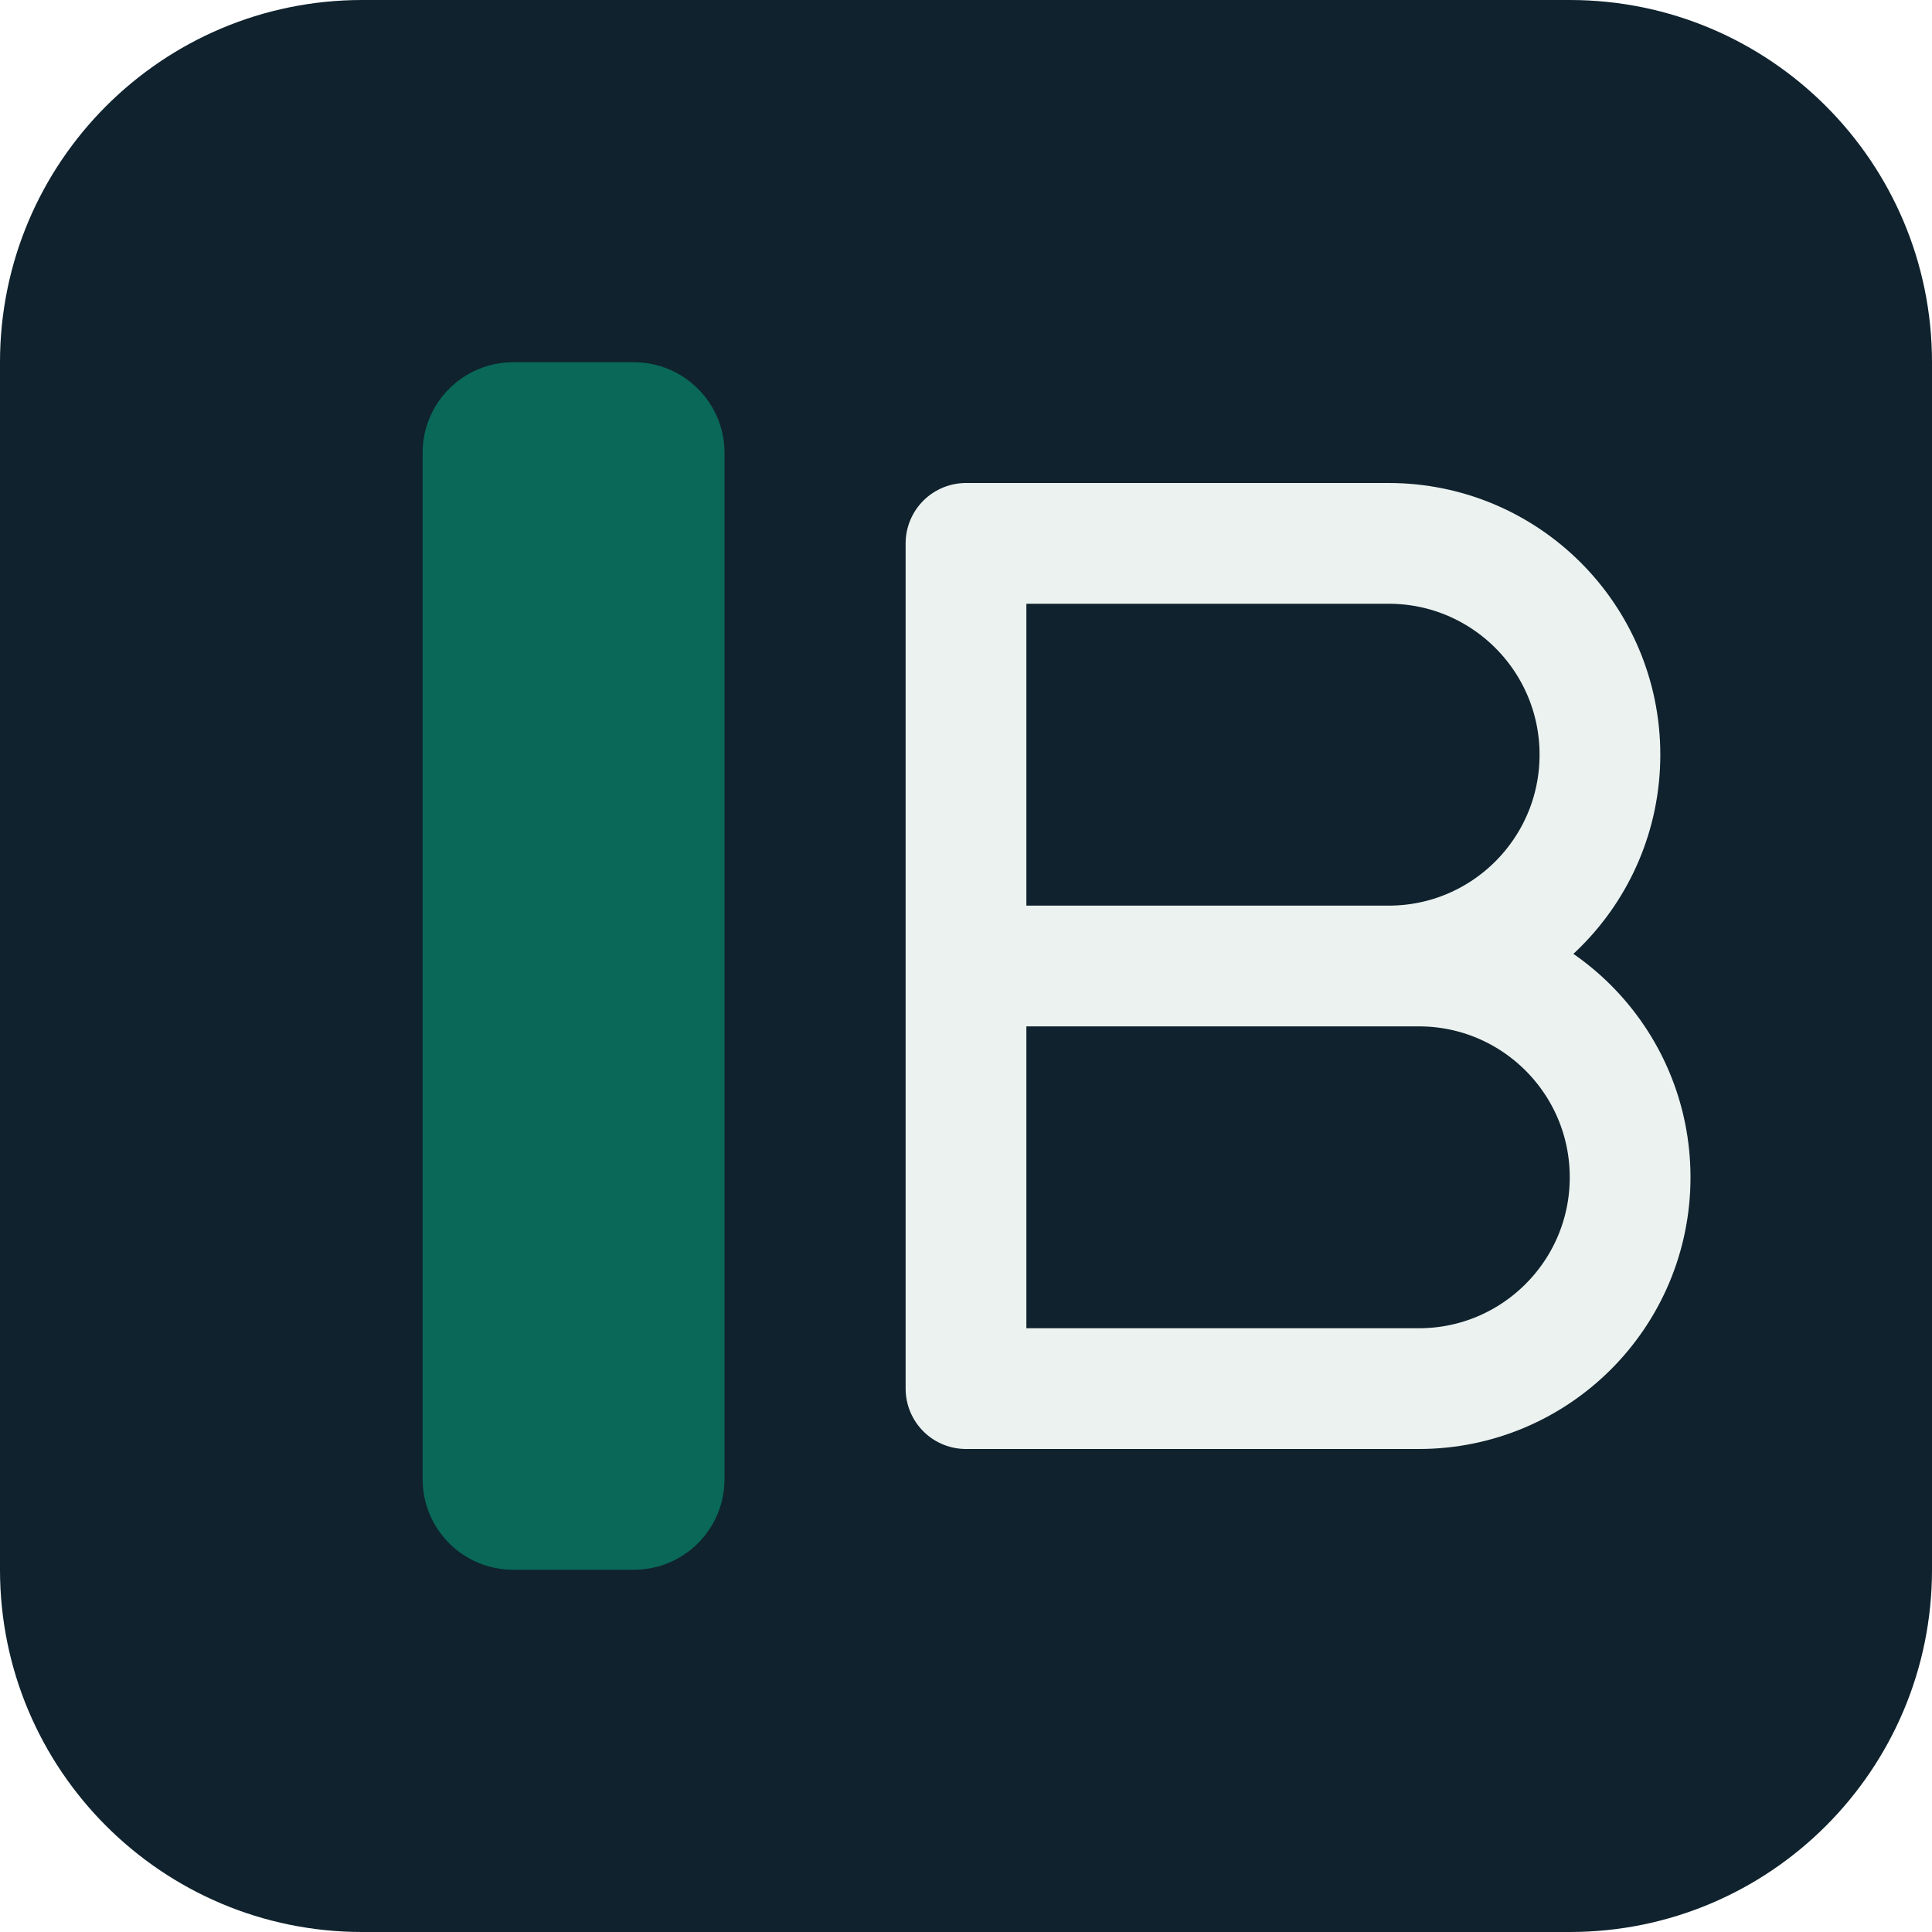
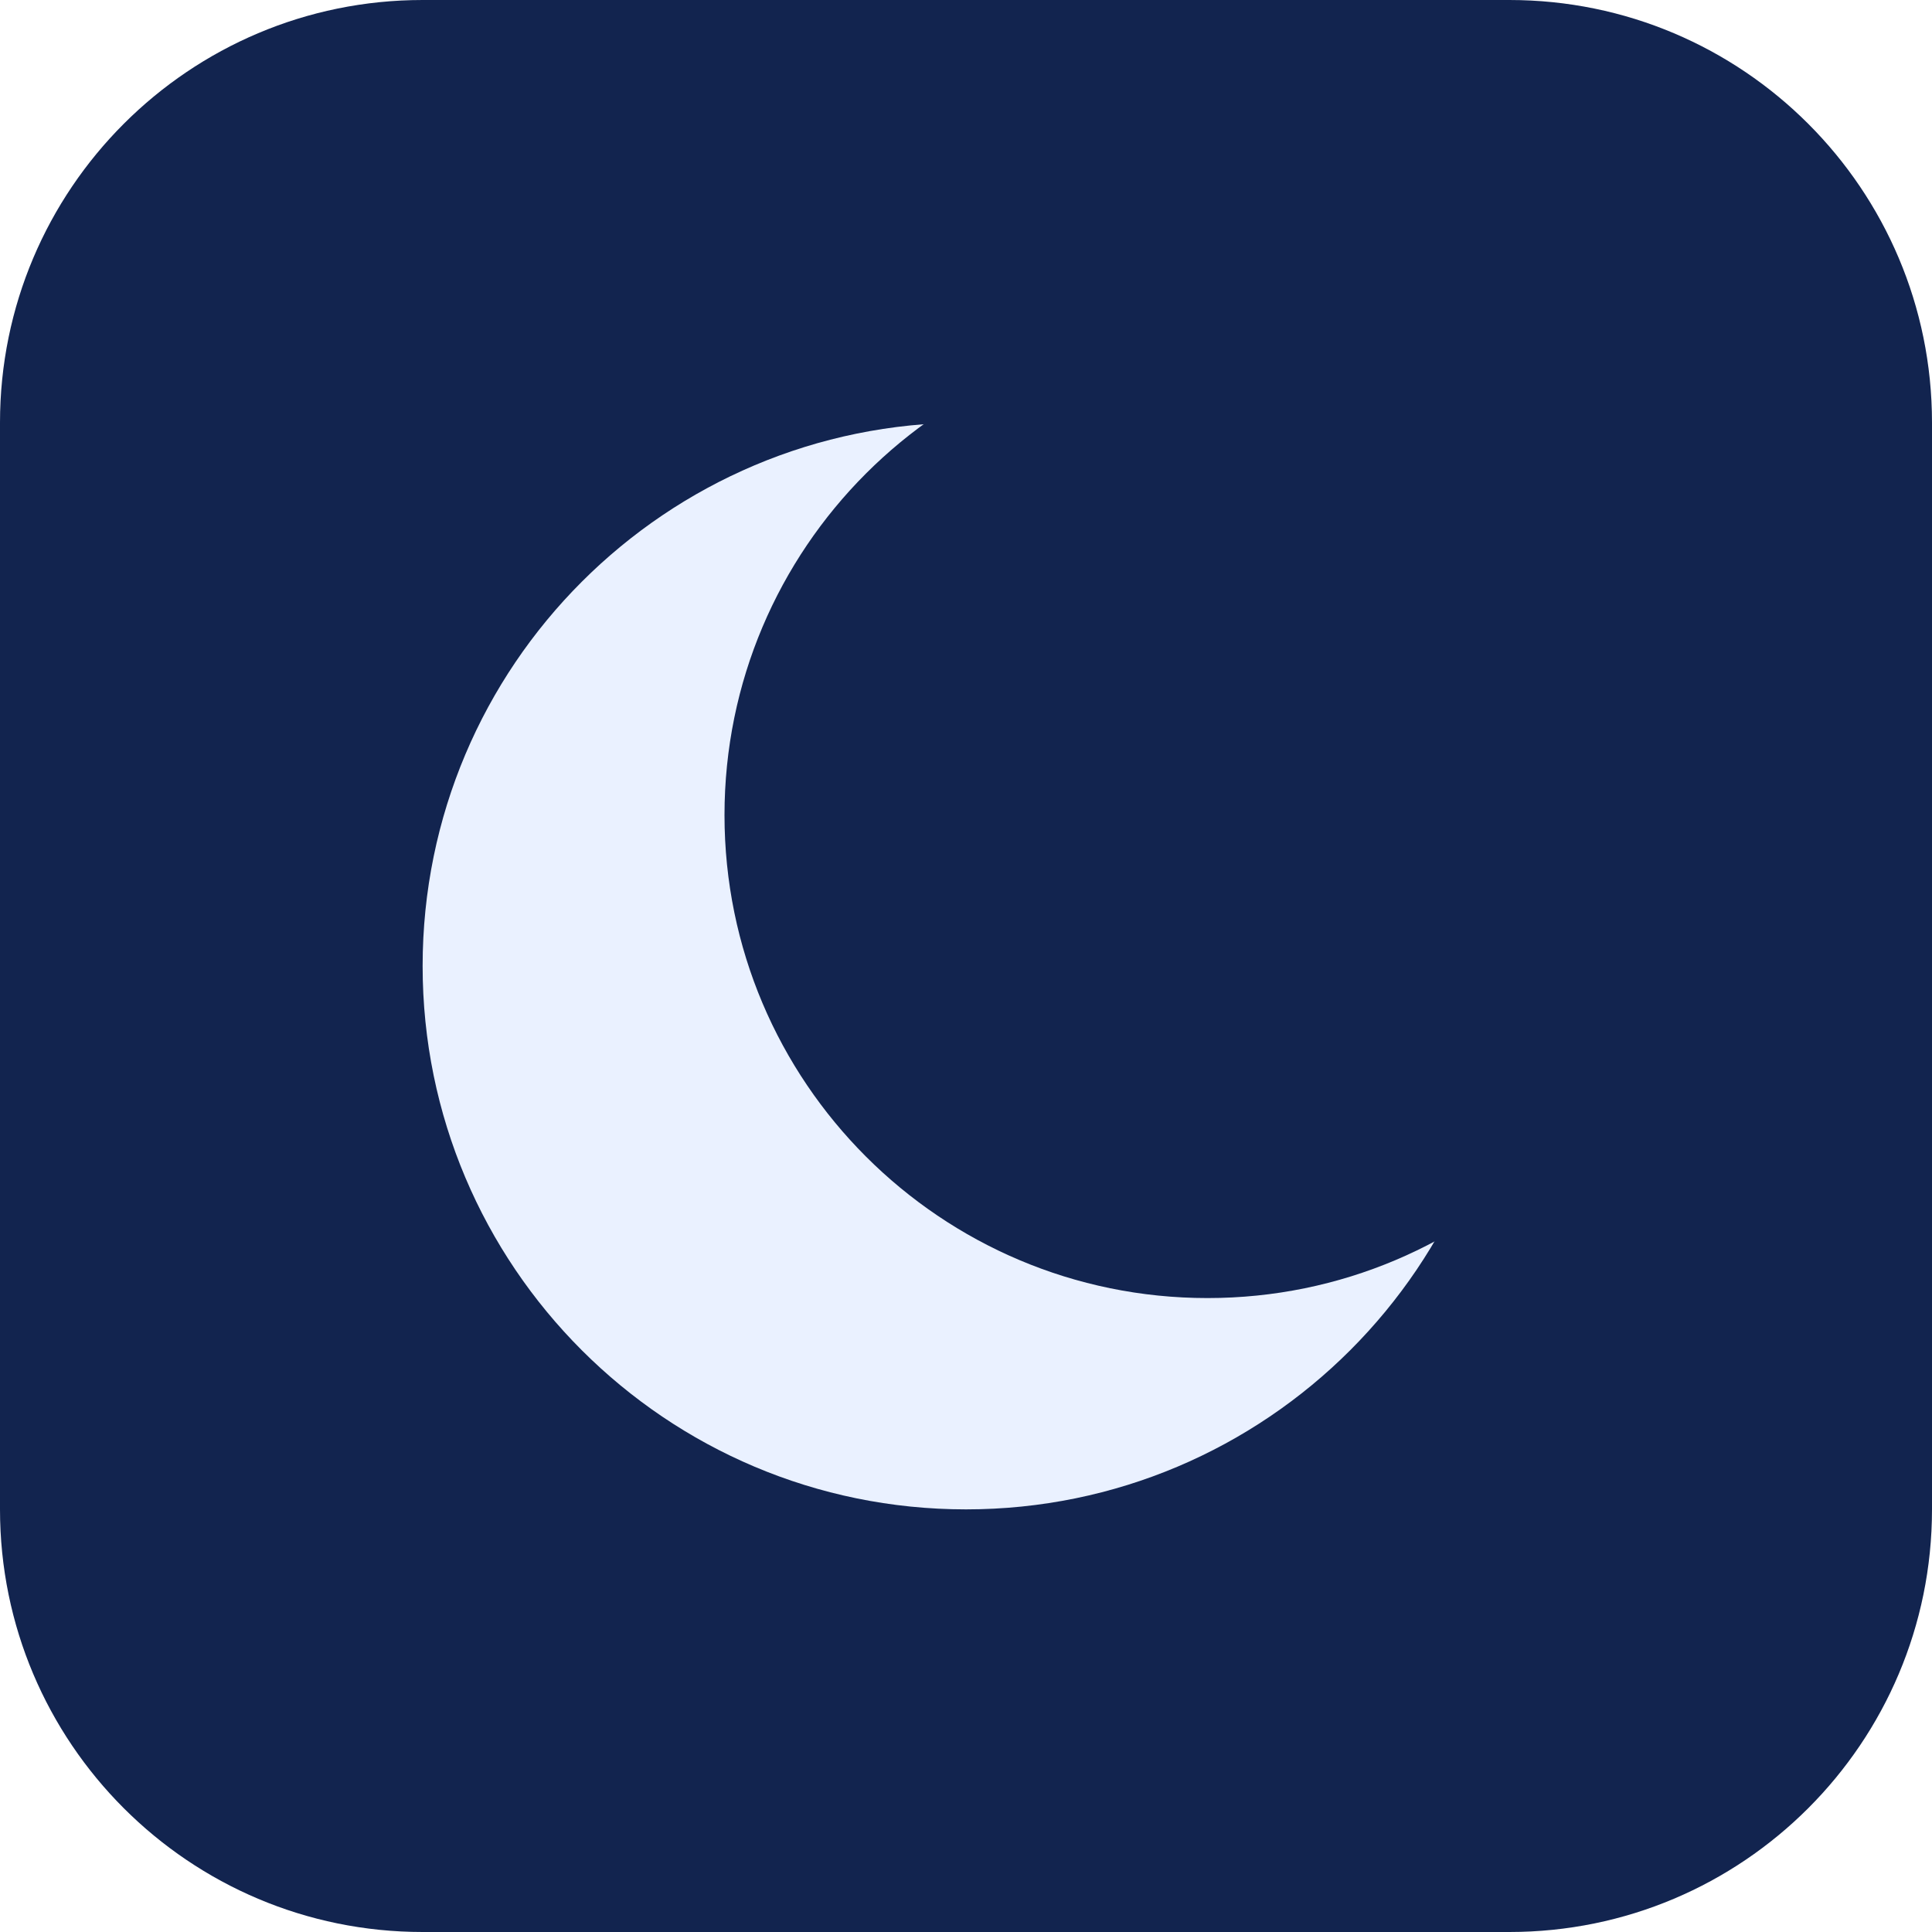
<svg xmlns="http://www.w3.org/2000/svg" viewBox="0 0 32 32" fill="none">
-   <rect width="32" height="32" rx="6" fill="#0F222D" />
-   <rect x="7" y="6" width="5" height="20" rx="1.5" fill="#0A6859" />
-   <path d="M16 9h7a3.5 3.5 0 0 1 0 7h-7V9Zm0 7h7.5a3.5 3.5 0 0 1 0 7H16v-7Z" stroke="#ECF2F0" stroke-width="2" stroke-linejoin="round" />
+   <rect width="32" height="32" rx="7" fill="#12244f" />
+   <circle cx="16" cy="16" r="9" fill="#eaf1ff" />
+   <circle cx="20" cy="13.5" r="8" fill="#12244f" />
</svg>
